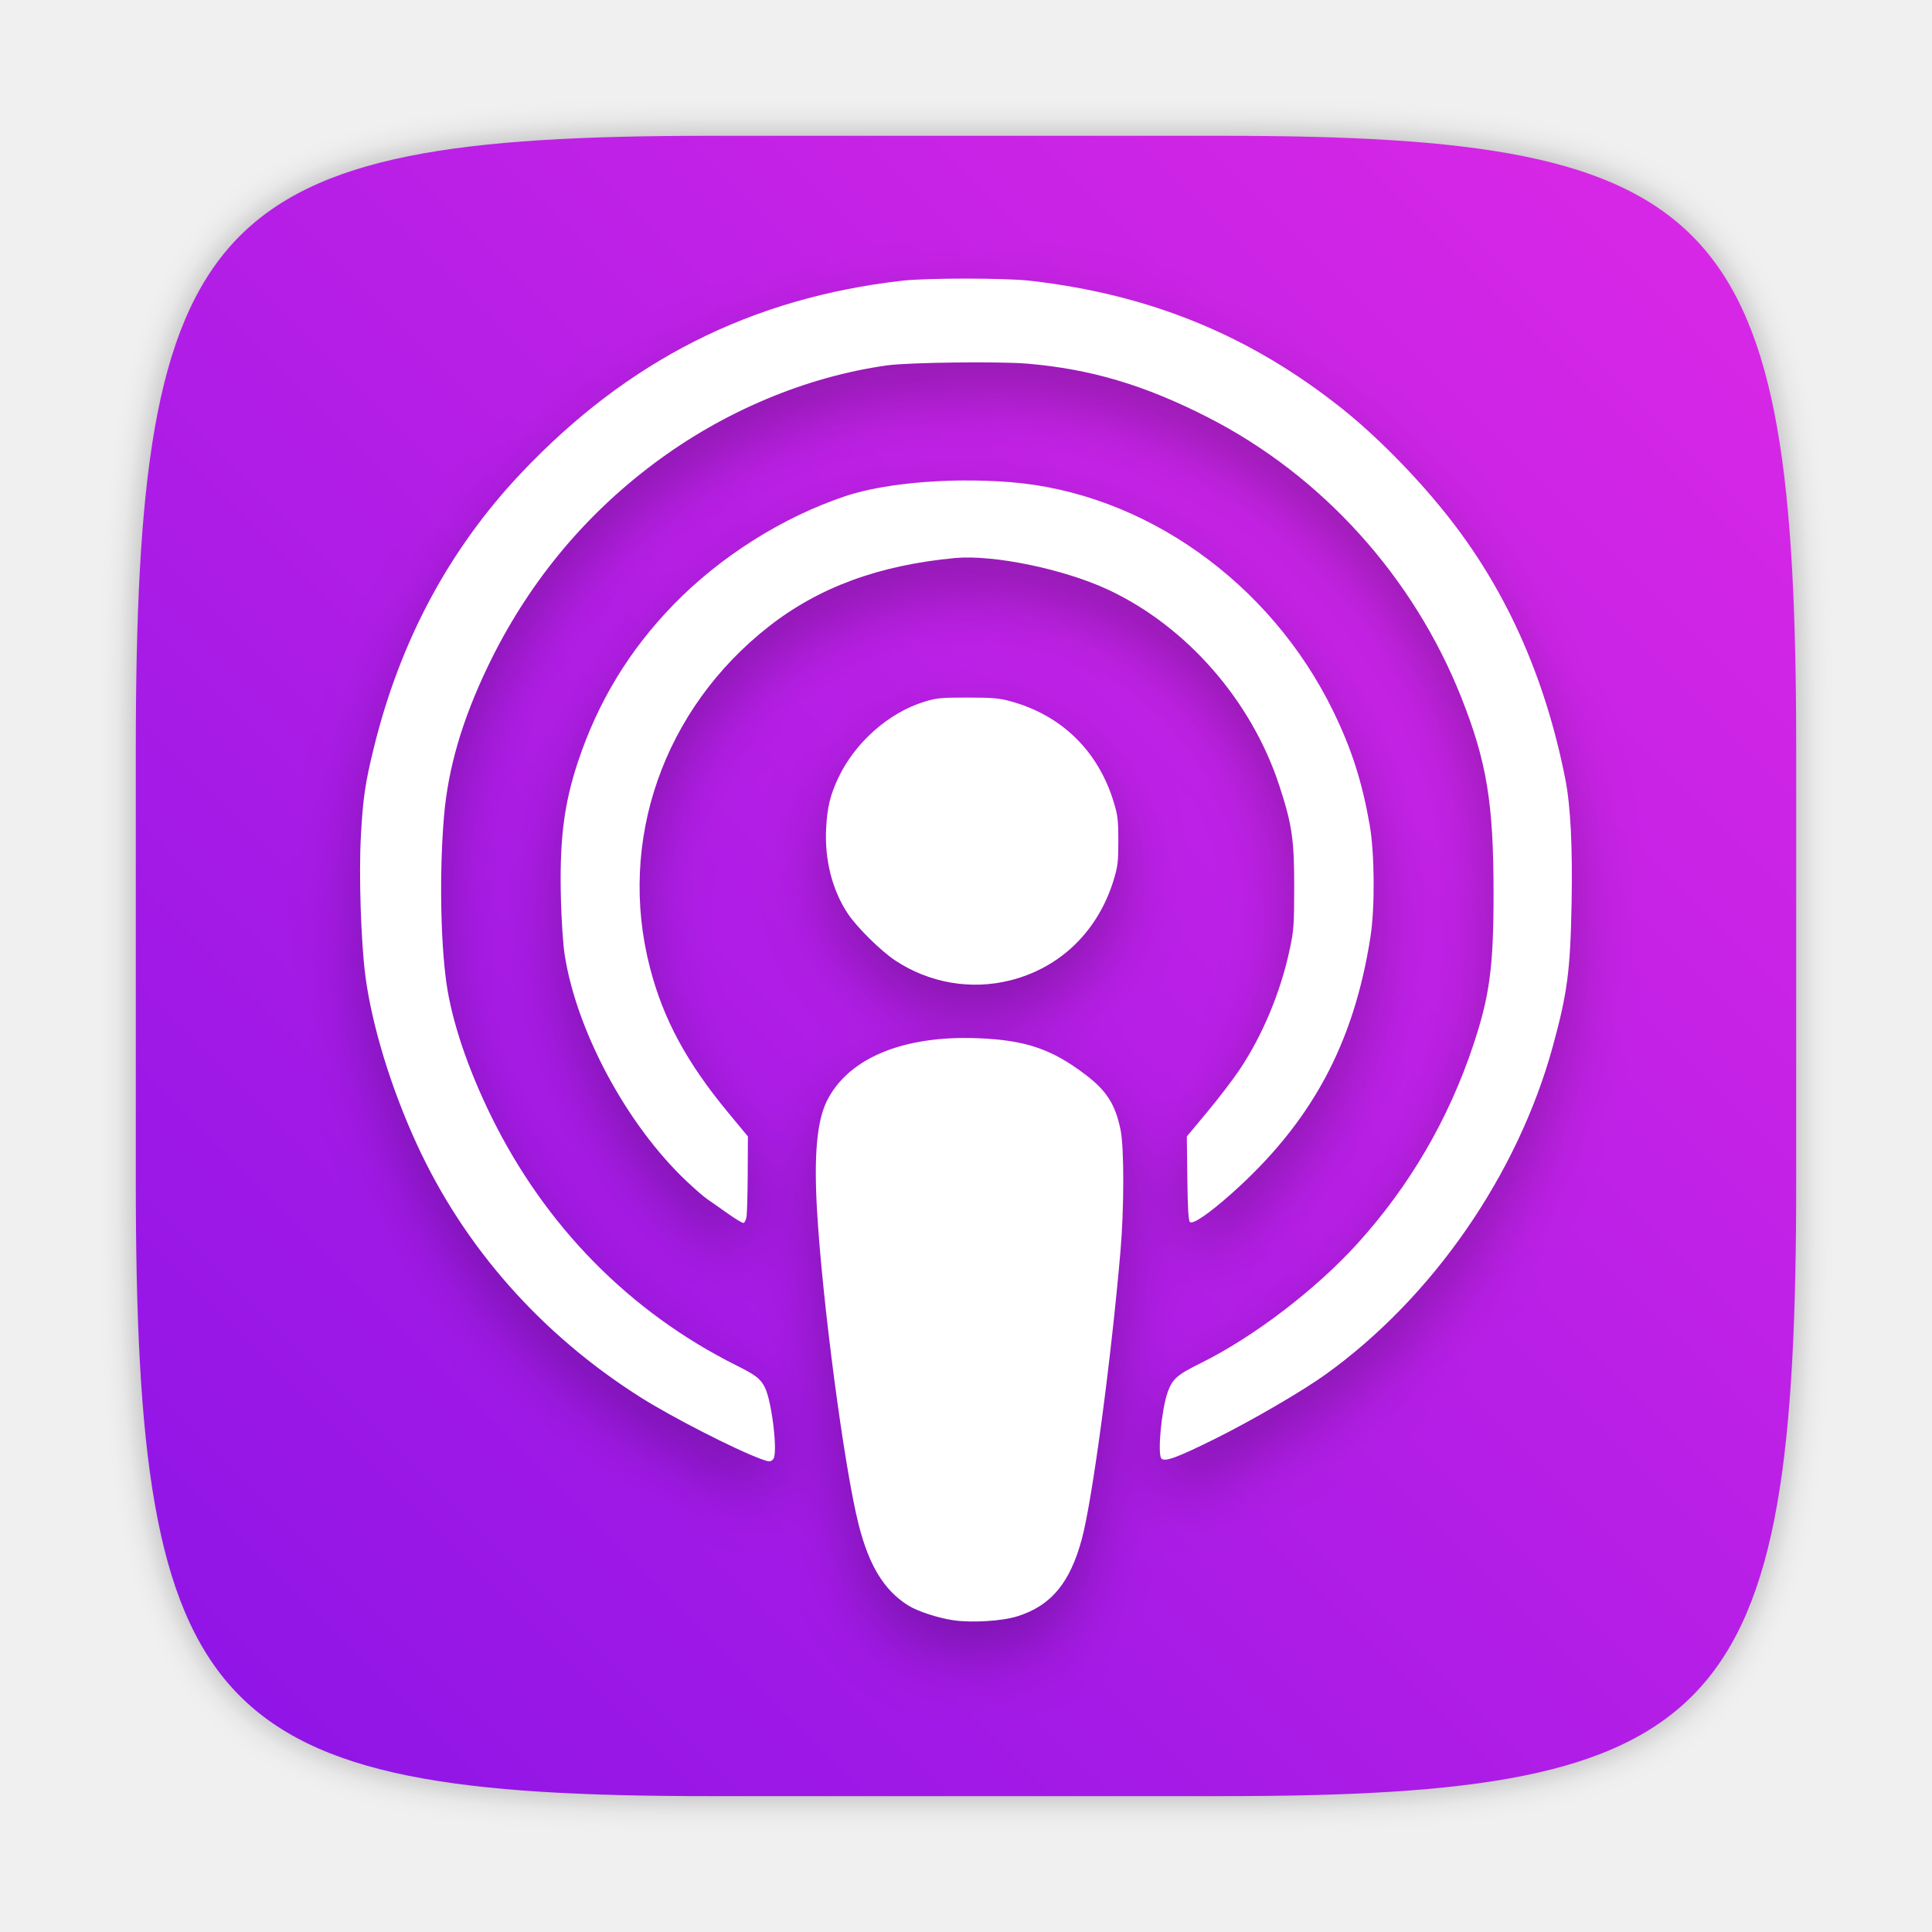
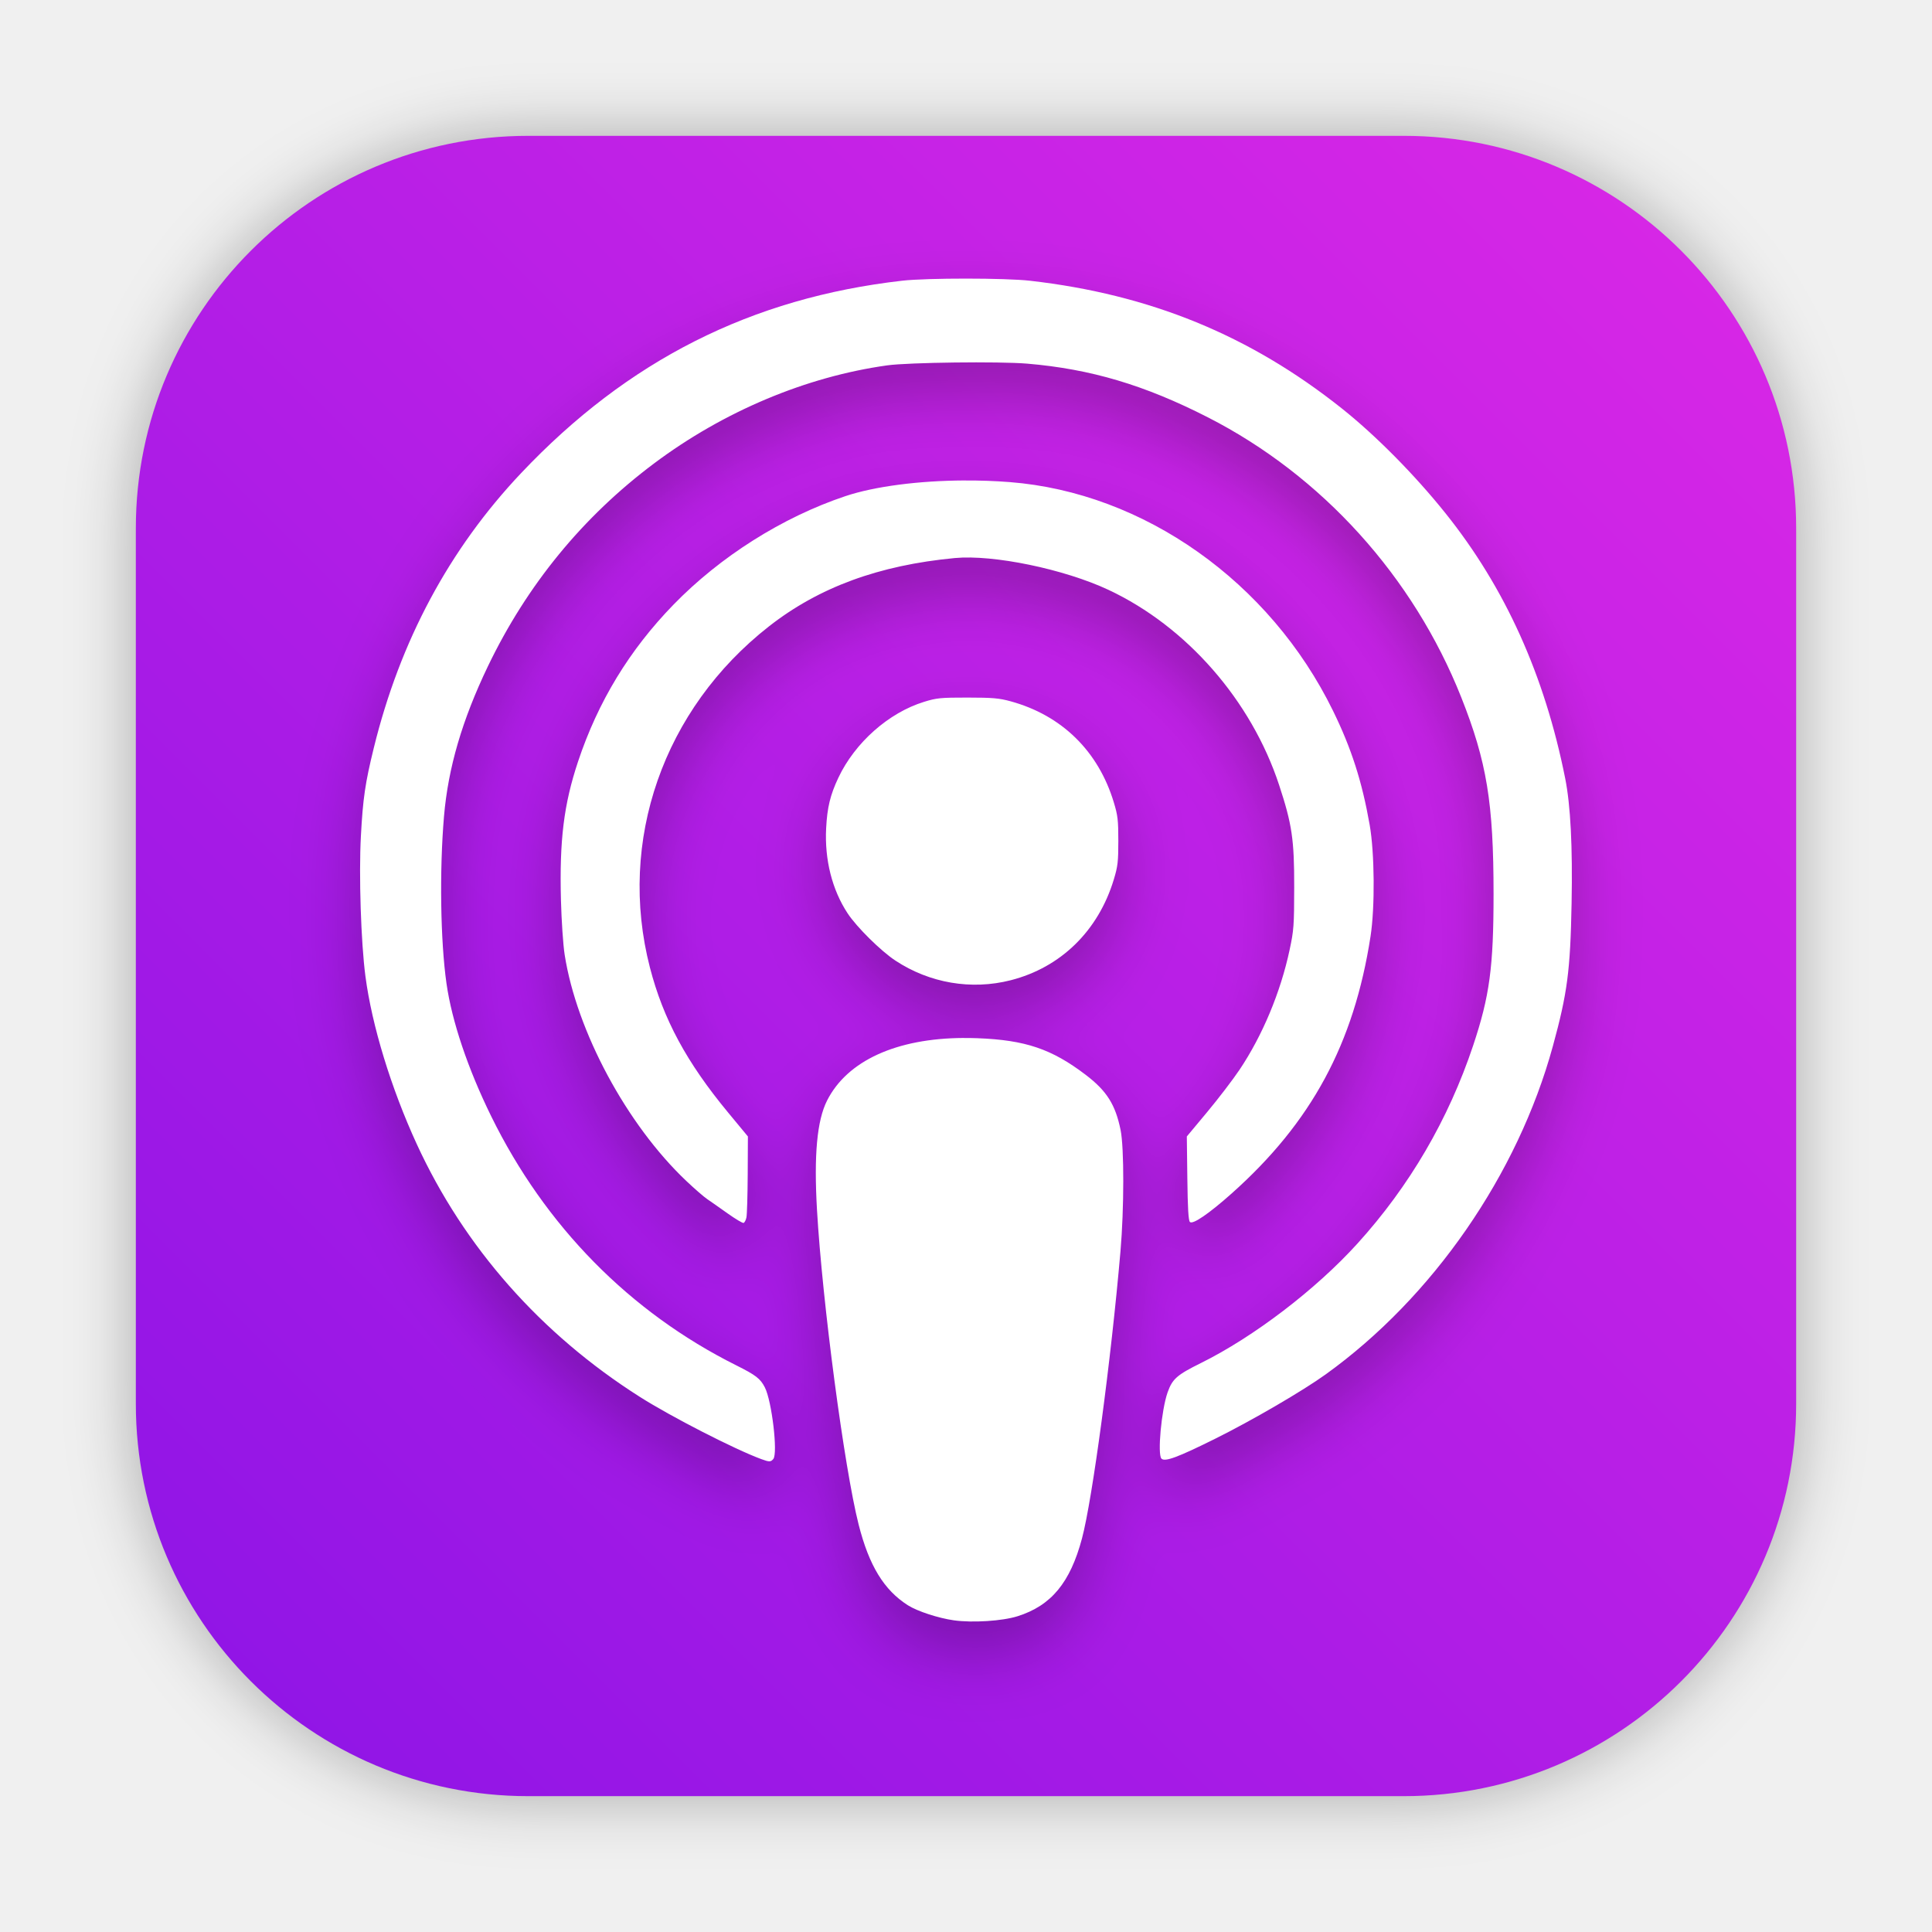
- <svg xmlns="http://www.w3.org/2000/svg" width="64" height="64" version="1.1" viewBox="0 0 64 64">
-   <defs>
-     <filter id="filter2761-3" x="-.024" y="-.024" width="1.048" height="1.048" color-interpolation-filters="sRGB">
-       <feGaussianBlur stdDeviation="0.146" />
+ <svg xmlns="http://www.w3.org/2000/svg" xmlns:xlink="http://www.w3.org/1999/xlink" id="svg28" viewBox="0 0 64 64" version="1.1" height="64" width="64">
+   <defs id="defs15">
+     <filter color-interpolation-filters="sRGB" height="1.048" width="1.048" y="-.024" x="-.024" id="filter2761-3">
+       <feGaussianBlur id="feGaussianBlur4" stdDeviation="0.146" />
    </filter>
-     <linearGradient id="linearGradient2645-3" x1="15.752" x2="1.393" y1="281.24" y2="295.6" gradientTransform="matrix(3.7796 0 0 3.7796 -.49932 -1058)" gradientUnits="userSpaceOnUse">
-       <stop stop-color="#dc28e6" offset="0" />
-       <stop stop-color="#8c14e6" offset="1" />
+     <linearGradient gradientUnits="userSpaceOnUse" gradientTransform="matrix(3.7796 0 0 3.7796 -.49932 -1058)" y2="295.6" y1="281.24" x2="1.393" x1="15.752" id="linearGradient2645-3">
+       <stop id="stop7" offset="0" stop-color="#dc28e6" />
+       <stop id="stop9" offset="1" stop-color="#8c14e6" />
    </linearGradient>
-     <filter id="filter1375" x="-.063" y="-.057" width="1.127" height="1.114" color-interpolation-filters="sRGB">
-       <feGaussianBlur stdDeviation="1.058" />
+     <filter color-interpolation-filters="sRGB" height="1.114" width="1.127" y="-.057" x="-.063" id="filter1375">
+       <feGaussianBlur id="feGaussianBlur12" stdDeviation="1.058" />
    </filter>
+     <linearGradient id="linearGradient927">
+       <stop id="stop923" offset="0" style="stop-color:#8c14e6;stop-opacity:1" />
+       <stop id="stop925" offset="1" style="stop-color:#dc28e6;stop-opacity:1" />
+     </linearGradient>
+     <filter color-interpolation-filters="sRGB" height="1.048" width="1.048" y="-.024" x="-.024" id="filter2761">
+       <feGaussianBlur id="feGaussianBlur4-6" stdDeviation="0.146" />
+     </filter>
+     <linearGradient gradientUnits="userSpaceOnUse" gradientTransform="translate(-0.5904698,-1.166483)" y2="1.172" y1="15.429" x2="15.49" x1="1.394" id="linearGradient872">
+       <stop id="stop7-7" offset="0" stop-color="#ff3c69" />
+       <stop id="stop9-5" offset="1" stop-color="#ff462b" />
+     </linearGradient>
+     <filter color-interpolation-filters="sRGB" height="1.07" width="1.074" y="-.035" x="-.037" id="filter1010">
+       <feGaussianBlur id="feGaussianBlur12-3" stdDeviation="0.054" />
+     </filter>
+     <filter color-interpolation-filters="sRGB" height="1.07" width="1.074" y="-.035" x="-.037" id="filter1030">
+       <feGaussianBlur id="feGaussianBlur15" stdDeviation="0.024" />
+     </filter>
+     <filter color-interpolation-filters="sRGB" height="1.072" width="1.072" y="-.036" x="-.036" id="filter1034">
+       <feGaussianBlur id="feGaussianBlur18" stdDeviation="0.108" />
+     </filter>
+     <filter color-interpolation-filters="sRGB" height="1.048" width="1.048" y="-.024" x="-.024" id="filter2761-6">
+       <feGaussianBlur id="feGaussianBlur4-7" stdDeviation="0.146" />
+     </filter>
+     <filter color-interpolation-filters="sRGB" height="1.048" width="1.048" y="-.024" x="-.024" id="filter2761-3675">
+       <feGaussianBlur id="feGaussianBlur2" stdDeviation="0.146" />
+     </filter>
+     <linearGradient gradientUnits="userSpaceOnUse" gradientTransform="translate(1.8475,-2.1749)" y2="32.176" y1="32.176" x2="-.932" x1="-9.3" id="linearGradient1195">
+       <stop id="stop5" offset="0" stop-color="#1478e6" />
+       <stop id="stop7-53" offset="1" stop-color="#3c50e6" />
+     </linearGradient>
+     <filter color-interpolation-filters="sRGB" height="1.048" width="1.048" y="-.024" x="-.024" id="filter2761-367">
+       <feGaussianBlur id="feGaussianBlur2-5" stdDeviation="0.146" />
+     </filter>
+     <filter color-interpolation-filters="sRGB" height="1.12" width="1.12" y="-.06" x="-.06" id="filter924">
+       <feGaussianBlur id="feGaussianBlur5" stdDeviation="0.208" />
+     </filter>
+     <filter color-interpolation-filters="sRGB" height="1.121" width="1.119" y="-.06" x="-.06" id="filter852">
+       <feGaussianBlur id="feGaussianBlur8" stdDeviation="0.235" />
+     </filter>
+     <filter color-interpolation-filters="sRGB" height="1.048" width="1.048" y="-.024" x="-.024" id="filter2761-36">
+       <feGaussianBlur id="feGaussianBlur2-7" stdDeviation="0.146" />
+     </filter>
+     <linearGradient gradientUnits="userSpaceOnUse" gradientTransform="translate(58.81987,-4.9486)" y2="16.321" y1="16.321" x2="-16.238" x1="-22.655" id="linearGradient1174">
+       <stop id="stop5-3" offset="0" stop-color="#0a82f0" />
+       <stop id="stop7-5" offset="1" stop-color="#3250e6" />
+     </linearGradient>
+     <filter style="color-interpolation-filters:sRGB" id="filter1052" x="-0.048" width="1.096" y="-0.048" height="1.096">
+       <feGaussianBlur stdDeviation="0.291" id="feGaussianBlur1054" />
+     </filter>
+     <filter id="filter2761-3-5" x="-.024" y="-.024" width="1.048" height="1.048" color-interpolation-filters="sRGB">
+       <feGaussianBlur stdDeviation="0.146" id="feGaussianBlur895" />
+     </filter>
+     <linearGradient gradientTransform="matrix(3.779602,0,0,3.779602,103.588,-1.7058895e-7)" gradientUnits="userSpaceOnUse" y2="1.191" x2="-11.665" y1="15.742" x1="-26.217" id="linearGradient929" xlink:href="#linearGradient927" />
  </defs>
-   <filter id="i" x="-.07" y="-.054" width="1.14" height="1.109" color-interpolation-filters="sRGB">
-     <feGaussianBlur stdDeviation="1.976" />
+   <filter color-interpolation-filters="sRGB" height="1.109" width="1.14" y="-.054" x="-.07" id="i">
+     <feGaussianBlur id="feGaussianBlur17" stdDeviation="1.976" />
  </filter>
-   <path transform="matrix(3.7796 0 0 3.7796 -.0032124 .53085)" d="m10.709 1.05c4.405 0 5.035 0.673 5.035 5.388v3.776c0 4.715-0.63 5.388-5.035 5.388h-4.483c-4.405 0-5.035-0.673-5.035-5.388v-3.776c0-4.715 0.63-5.388 5.035-5.388z" enable-background="new" fill="#141414" filter="url(#filter2761-3)" opacity=".3" />
-   <path d="m40.473 4.499c16.649 0 19.028 2.543 19.028 20.364v14.272c0 17.822-2.379 20.364-19.028 20.364h-16.945c-16.649 0-19.029-2.543-19.029-20.364v-14.272c0-17.822 2.379-20.364 19.029-20.364z" enable-background="new" fill="url(#linearGradient2645-3)" stroke-width="3.78" />
-   <path d="m32.005 10.286c-0.851-3.51e-4 -1.702 0.023-2.111 0.069-5.003 0.569-9.099 2.637-12.634 6.377-2.379 2.518-4.007 5.554-4.878 9.103-0.285 1.161-0.36 1.669-0.427 2.921-0.07 1.288 0.002 3.516 0.15 4.639 0.213 1.629 0.851 3.713 1.7 5.56 1.571 3.416 4.108 6.291 7.39 8.375 1.036 0.658 3.143 1.738 4.024 2.062 0.266 0.098 0.314 0.097 0.398-4e-3 0.156-0.188-0.049-1.921-0.281-2.373-0.149-0.29-0.299-0.406-0.944-0.728-3.528-1.761-6.334-4.612-8.122-8.256-0.772-1.572-1.3-3.142-1.479-4.392-0.201-1.409-0.236-3.743-0.083-5.539 0.137-1.606 0.601-3.192 1.453-4.968 1.294-2.696 3.145-4.956 5.508-6.725 2.3-1.722 5.03-2.871 7.722-3.247 0.701-0.098 3.713-0.135 4.635-0.057 2.105 0.178 3.891 0.709 5.987 1.779 3.776 1.928 6.805 5.275 8.392 9.273 0.848 2.138 1.071 3.493 1.071 6.519 1.14e-4 2.418-0.13 3.381-0.676 5.017-0.819 2.451-2.11 4.661-3.836 6.564-1.379 1.521-3.436 3.09-5.181 3.954-0.797 0.394-0.947 0.527-1.105 0.973-0.204 0.58-0.341 2.056-0.203 2.194 0.115 0.115 0.538-0.043 1.77-0.654 1.232-0.612 2.903-1.585 3.673-2.139 3.544-2.55 6.356-6.613 7.522-10.868 0.481-1.757 0.579-2.497 0.621-4.733 0.036-1.875-0.034-3.249-0.212-4.14-0.68-3.415-1.991-6.319-3.966-8.784-1.02-1.274-2.312-2.579-3.44-3.476-3.042-2.419-6.35-3.772-10.324-4.225-0.411-0.047-1.263-0.071-2.114-0.071zm-0.058 6.687c-1.507 0.007-2.973 0.194-3.947 0.521-2.08 0.697-4.138 1.996-5.691 3.594-1.46 1.502-2.498 3.209-3.16 5.195-0.472 1.416-0.619 2.606-0.567 4.588 0.018 0.686 0.072 1.488 0.123 1.812 0.397 2.54 2.058 5.628 4.031 7.496 0.27 0.256 0.581 0.526 0.691 0.6 0.11 0.074 0.413 0.287 0.673 0.472s0.499 0.328 0.532 0.317c0.033-0.011 0.076-0.093 0.095-0.183 0.019-0.09 0.038-0.73 0.042-1.423l0.006-1.259-0.648-0.783c-1.382-1.668-2.156-3.103-2.598-4.814-1.081-4.192 0.446-8.564 3.947-11.302 1.654-1.294 3.639-2.023 6.154-2.261 1.273-0.12 3.619 0.365 5.086 1.052 2.592 1.214 4.735 3.666 5.657 6.469 0.427 1.297 0.502 1.804 0.499 3.387-0.002 1.268-0.013 1.423-0.152 2.071-0.299 1.404-0.899 2.839-1.661 3.975-0.216 0.321-0.696 0.95-1.068 1.396l-0.676 0.811 0.017 1.382c0.012 1.004 0.036 1.401 0.086 1.451 0.093 0.093 0.635-0.279 1.385-0.947 2.642-2.355 4.048-4.958 4.598-8.516 0.149-0.965 0.135-2.759-0.029-3.693-0.253-1.438-0.604-2.531-1.213-3.776-2.091-4.275-6.269-7.231-10.711-7.578-0.494-0.039-1.001-0.056-1.504-0.053zm0.102 7.192c-0.889-4.56e-4 -1.021 0.012-1.438 0.141-1.171 0.36-2.29 1.351-2.839 2.514-0.27 0.572-0.37 0.986-0.405 1.674-0.054 1.041 0.198 2.038 0.711 2.818 0.298 0.454 1.1 1.247 1.582 1.565 1.135 0.748 2.516 0.984 3.82 0.652 1.66-0.423 2.903-1.638 3.417-3.34 0.131-0.432 0.149-0.589 0.149-1.276 0-0.687-0.018-0.843-0.149-1.275-0.514-1.7-1.723-2.885-3.421-3.35-0.381-0.104-0.593-0.122-1.427-0.123zm-0.126 11.276c-2.228 0.011-3.859 0.754-4.526 2.075-0.333 0.66-0.438 1.8-0.333 3.622 0.176 3.045 0.905 8.55 1.379 10.42 0.345 1.362 0.839 2.172 1.634 2.677 0.312 0.198 1.011 0.426 1.524 0.498 0.618 0.086 1.605 0.023 2.107-0.136 1.115-0.352 1.743-1.111 2.134-2.576 0.345-1.294 0.964-5.91 1.275-9.512 0.122-1.414 0.124-3.429 0.004-4.019-0.172-0.844-0.458-1.296-1.156-1.828-1.127-0.858-2.001-1.153-3.588-1.213-0.154-0.006-0.305-0.008-0.453-0.007z" filter="url(#filter1375)" opacity=".25" stroke-width="1" style="paint-order:fill markers stroke" />
-   <path d="m32.005 9.229c-0.851-3.51e-4 -1.702 0.023-2.111 0.069-5.003 0.569-9.099 2.637-12.634 6.377-2.379 2.518-4.007 5.554-4.878 9.103-0.285 1.161-0.36 1.669-0.427 2.921-0.07 1.288 0.002 3.516 0.15 4.639 0.213 1.629 0.851 3.713 1.7 5.56 1.571 3.416 4.108 6.291 7.39 8.375 1.036 0.658 3.143 1.738 4.024 2.062 0.266 0.098 0.314 0.097 0.398-4e-3 0.156-0.188-0.049-1.921-0.281-2.373-0.149-0.29-0.299-0.406-0.944-0.728-3.528-1.761-6.334-4.612-8.122-8.256-0.772-1.572-1.3-3.142-1.479-4.392-0.201-1.409-0.236-3.743-0.083-5.539 0.137-1.606 0.601-3.192 1.453-4.968 1.294-2.696 3.145-4.956 5.508-6.725 2.3-1.722 5.03-2.871 7.722-3.247 0.701-0.098 3.713-0.135 4.635-0.057 2.105 0.178 3.891 0.709 5.987 1.779 3.776 1.928 6.805 5.275 8.392 9.273 0.848 2.138 1.071 3.493 1.071 6.519 1.14e-4 2.418-0.13 3.381-0.676 5.017-0.819 2.451-2.11 4.661-3.836 6.564-1.379 1.521-3.436 3.09-5.181 3.954-0.797 0.394-0.947 0.527-1.105 0.973-0.204 0.58-0.341 2.056-0.203 2.194 0.115 0.115 0.538-0.043 1.77-0.654 1.232-0.612 2.903-1.585 3.673-2.139 3.544-2.55 6.356-6.613 7.522-10.868 0.481-1.757 0.579-2.497 0.621-4.733 0.036-1.875-0.034-3.249-0.212-4.14-0.68-3.415-1.991-6.319-3.966-8.784-1.02-1.274-2.312-2.579-3.44-3.476-3.042-2.419-6.35-3.772-10.324-4.225-0.411-0.047-1.263-0.071-2.114-0.071zm-0.058 6.687c-1.507 0.007-2.973 0.194-3.947 0.521-2.08 0.697-4.138 1.996-5.691 3.594-1.46 1.502-2.498 3.209-3.16 5.195-0.472 1.416-0.619 2.606-0.567 4.588 0.018 0.686 0.072 1.488 0.123 1.812 0.397 2.54 2.058 5.628 4.031 7.496 0.27 0.256 0.581 0.526 0.691 0.6 0.11 0.074 0.413 0.287 0.673 0.472s0.499 0.328 0.532 0.317c0.033-0.011 0.076-0.093 0.095-0.183 0.019-0.09 0.038-0.73 0.042-1.423l0.006-1.259-0.648-0.783c-1.382-1.668-2.156-3.103-2.598-4.814-1.081-4.192 0.446-8.564 3.947-11.302 1.654-1.294 3.639-2.023 6.154-2.261 1.273-0.12 3.619 0.365 5.086 1.052 2.592 1.214 4.735 3.666 5.657 6.469 0.427 1.297 0.502 1.804 0.499 3.387-0.002 1.268-0.013 1.423-0.152 2.071-0.299 1.404-0.899 2.839-1.661 3.975-0.216 0.321-0.696 0.95-1.068 1.396l-0.676 0.811 0.017 1.382c0.012 1.004 0.036 1.401 0.086 1.451 0.093 0.093 0.635-0.279 1.385-0.947 2.642-2.355 4.048-4.958 4.598-8.516 0.149-0.965 0.135-2.759-0.029-3.693-0.253-1.438-0.604-2.531-1.213-3.776-2.091-4.275-6.269-7.231-10.711-7.578-0.494-0.039-1.001-0.056-1.504-0.053zm0.102 7.192c-0.889-4.56e-4 -1.021 0.012-1.438 0.141-1.171 0.36-2.29 1.351-2.839 2.514-0.27 0.572-0.37 0.986-0.405 1.674-0.054 1.041 0.198 2.038 0.711 2.818 0.298 0.454 1.1 1.247 1.582 1.565 1.135 0.748 2.516 0.984 3.82 0.652 1.66-0.423 2.903-1.638 3.417-3.34 0.131-0.432 0.149-0.589 0.149-1.276 0-0.687-0.018-0.843-0.149-1.275-0.514-1.7-1.723-2.885-3.421-3.35-0.381-0.104-0.593-0.122-1.427-0.123zm-0.126 11.276c-2.228 0.011-3.859 0.754-4.526 2.075-0.333 0.66-0.438 1.8-0.333 3.622 0.176 3.045 0.905 8.55 1.379 10.42 0.345 1.362 0.839 2.172 1.634 2.677 0.312 0.198 1.011 0.426 1.524 0.498 0.618 0.086 1.605 0.023 2.107-0.136 1.115-0.352 1.743-1.111 2.134-2.576 0.345-1.294 0.964-5.91 1.275-9.512 0.122-1.414 0.124-3.429 0.004-4.019-0.172-0.844-0.458-1.296-1.156-1.828-1.127-0.858-2.001-1.153-3.588-1.213-0.154-0.006-0.305-0.008-0.453-0.007z" fill="#fff" stroke-width="1" style="paint-order:fill markers stroke" />
+   <rect transform="scale(3.779602)" ry="3.44" y="1.191" x="1.191" height="14.552" width="14.552" id="rect1042" style="opacity:0.3;fill:#000000;fill-opacity:1;stroke-width:0.529;stroke-linecap:round;filter:url(#filter1052)" />
+   <rect style="fill:url(#linearGradient929);fill-opacity:1;stroke-width:2.113;stroke-linecap:round" id="rect921" width="55" height="55" x="4.5" y="4.5" ry="13" />
+   <path id="path24" style="paint-order:fill markers stroke" stroke-width="1" opacity=".25" filter="url(#filter1375)" d="m32.005 10.286c-0.851-3.51e-4 -1.702 0.023-2.111 0.069-5.003 0.569-9.099 2.637-12.634 6.377-2.379 2.518-4.007 5.554-4.878 9.103-0.285 1.161-0.36 1.669-0.427 2.921-0.07 1.288 0.002 3.516 0.15 4.639 0.213 1.629 0.851 3.713 1.7 5.56 1.571 3.416 4.108 6.291 7.39 8.375 1.036 0.658 3.143 1.738 4.024 2.062 0.266 0.098 0.314 0.097 0.398-4e-3 0.156-0.188-0.049-1.921-0.281-2.373-0.149-0.29-0.299-0.406-0.944-0.728-3.528-1.761-6.334-4.612-8.122-8.256-0.772-1.572-1.3-3.142-1.479-4.392-0.201-1.409-0.236-3.743-0.083-5.539 0.137-1.606 0.601-3.192 1.453-4.968 1.294-2.696 3.145-4.956 5.508-6.725 2.3-1.722 5.03-2.871 7.722-3.247 0.701-0.098 3.713-0.135 4.635-0.057 2.105 0.178 3.891 0.709 5.987 1.779 3.776 1.928 6.805 5.275 8.392 9.273 0.848 2.138 1.071 3.493 1.071 6.519 1.14e-4 2.418-0.13 3.381-0.676 5.017-0.819 2.451-2.11 4.661-3.836 6.564-1.379 1.521-3.436 3.09-5.181 3.954-0.797 0.394-0.947 0.527-1.105 0.973-0.204 0.58-0.341 2.056-0.203 2.194 0.115 0.115 0.538-0.043 1.77-0.654 1.232-0.612 2.903-1.585 3.673-2.139 3.544-2.55 6.356-6.613 7.522-10.868 0.481-1.757 0.579-2.497 0.621-4.733 0.036-1.875-0.034-3.249-0.212-4.14-0.68-3.415-1.991-6.319-3.966-8.784-1.02-1.274-2.312-2.579-3.44-3.476-3.042-2.419-6.35-3.772-10.324-4.225-0.411-0.047-1.263-0.071-2.114-0.071zm-0.058 6.687c-1.507 0.007-2.973 0.194-3.947 0.521-2.08 0.697-4.138 1.996-5.691 3.594-1.46 1.502-2.498 3.209-3.16 5.195-0.472 1.416-0.619 2.606-0.567 4.588 0.018 0.686 0.072 1.488 0.123 1.812 0.397 2.54 2.058 5.628 4.031 7.496 0.27 0.256 0.581 0.526 0.691 0.6 0.11 0.074 0.413 0.287 0.673 0.472s0.499 0.328 0.532 0.317c0.033-0.011 0.076-0.093 0.095-0.183 0.019-0.09 0.038-0.73 0.042-1.423l0.006-1.259-0.648-0.783c-1.382-1.668-2.156-3.103-2.598-4.814-1.081-4.192 0.446-8.564 3.947-11.302 1.654-1.294 3.639-2.023 6.154-2.261 1.273-0.12 3.619 0.365 5.086 1.052 2.592 1.214 4.735 3.666 5.657 6.469 0.427 1.297 0.502 1.804 0.499 3.387-0.002 1.268-0.013 1.423-0.152 2.071-0.299 1.404-0.899 2.839-1.661 3.975-0.216 0.321-0.696 0.95-1.068 1.396l-0.676 0.811 0.017 1.382c0.012 1.004 0.036 1.401 0.086 1.451 0.093 0.093 0.635-0.279 1.385-0.947 2.642-2.355 4.048-4.958 4.598-8.516 0.149-0.965 0.135-2.759-0.029-3.693-0.253-1.438-0.604-2.531-1.213-3.776-2.091-4.275-6.269-7.231-10.711-7.578-0.494-0.039-1.001-0.056-1.504-0.053zm0.102 7.192c-0.889-4.56e-4 -1.021 0.012-1.438 0.141-1.171 0.36-2.29 1.351-2.839 2.514-0.27 0.572-0.37 0.986-0.405 1.674-0.054 1.041 0.198 2.038 0.711 2.818 0.298 0.454 1.1 1.247 1.582 1.565 1.135 0.748 2.516 0.984 3.82 0.652 1.66-0.423 2.903-1.638 3.417-3.34 0.131-0.432 0.149-0.589 0.149-1.276 0-0.687-0.018-0.843-0.149-1.275-0.514-1.7-1.723-2.885-3.421-3.35-0.381-0.104-0.593-0.122-1.427-0.123zm-0.126 11.276c-2.228 0.011-3.859 0.754-4.526 2.075-0.333 0.66-0.438 1.8-0.333 3.622 0.176 3.045 0.905 8.55 1.379 10.42 0.345 1.362 0.839 2.172 1.634 2.677 0.312 0.198 1.011 0.426 1.524 0.498 0.618 0.086 1.605 0.023 2.107-0.136 1.115-0.352 1.743-1.111 2.134-2.576 0.345-1.294 0.964-5.91 1.275-9.512 0.122-1.414 0.124-3.429 0.004-4.019-0.172-0.844-0.458-1.296-1.156-1.828-1.127-0.858-2.001-1.153-3.588-1.213-0.154-0.006-0.305-0.008-0.453-0.007z" />
+   <path id="path26" style="paint-order:fill markers stroke" stroke-width="1" fill="#fff" d="m32.005 9.229c-0.851-3.51e-4 -1.702 0.023-2.111 0.069-5.003 0.569-9.099 2.637-12.634 6.377-2.379 2.518-4.007 5.554-4.878 9.103-0.285 1.161-0.36 1.669-0.427 2.921-0.07 1.288 0.002 3.516 0.15 4.639 0.213 1.629 0.851 3.713 1.7 5.56 1.571 3.416 4.108 6.291 7.39 8.375 1.036 0.658 3.143 1.738 4.024 2.062 0.266 0.098 0.314 0.097 0.398-4e-3 0.156-0.188-0.049-1.921-0.281-2.373-0.149-0.29-0.299-0.406-0.944-0.728-3.528-1.761-6.334-4.612-8.122-8.256-0.772-1.572-1.3-3.142-1.479-4.392-0.201-1.409-0.236-3.743-0.083-5.539 0.137-1.606 0.601-3.192 1.453-4.968 1.294-2.696 3.145-4.956 5.508-6.725 2.3-1.722 5.03-2.871 7.722-3.247 0.701-0.098 3.713-0.135 4.635-0.057 2.105 0.178 3.891 0.709 5.987 1.779 3.776 1.928 6.805 5.275 8.392 9.273 0.848 2.138 1.071 3.493 1.071 6.519 1.14e-4 2.418-0.13 3.381-0.676 5.017-0.819 2.451-2.11 4.661-3.836 6.564-1.379 1.521-3.436 3.09-5.181 3.954-0.797 0.394-0.947 0.527-1.105 0.973-0.204 0.58-0.341 2.056-0.203 2.194 0.115 0.115 0.538-0.043 1.77-0.654 1.232-0.612 2.903-1.585 3.673-2.139 3.544-2.55 6.356-6.613 7.522-10.868 0.481-1.757 0.579-2.497 0.621-4.733 0.036-1.875-0.034-3.249-0.212-4.14-0.68-3.415-1.991-6.319-3.966-8.784-1.02-1.274-2.312-2.579-3.44-3.476-3.042-2.419-6.35-3.772-10.324-4.225-0.411-0.047-1.263-0.071-2.114-0.071zm-0.058 6.687c-1.507 0.007-2.973 0.194-3.947 0.521-2.08 0.697-4.138 1.996-5.691 3.594-1.46 1.502-2.498 3.209-3.16 5.195-0.472 1.416-0.619 2.606-0.567 4.588 0.018 0.686 0.072 1.488 0.123 1.812 0.397 2.54 2.058 5.628 4.031 7.496 0.27 0.256 0.581 0.526 0.691 0.6 0.11 0.074 0.413 0.287 0.673 0.472s0.499 0.328 0.532 0.317c0.033-0.011 0.076-0.093 0.095-0.183 0.019-0.09 0.038-0.73 0.042-1.423l0.006-1.259-0.648-0.783c-1.382-1.668-2.156-3.103-2.598-4.814-1.081-4.192 0.446-8.564 3.947-11.302 1.654-1.294 3.639-2.023 6.154-2.261 1.273-0.12 3.619 0.365 5.086 1.052 2.592 1.214 4.735 3.666 5.657 6.469 0.427 1.297 0.502 1.804 0.499 3.387-0.002 1.268-0.013 1.423-0.152 2.071-0.299 1.404-0.899 2.839-1.661 3.975-0.216 0.321-0.696 0.95-1.068 1.396l-0.676 0.811 0.017 1.382c0.012 1.004 0.036 1.401 0.086 1.451 0.093 0.093 0.635-0.279 1.385-0.947 2.642-2.355 4.048-4.958 4.598-8.516 0.149-0.965 0.135-2.759-0.029-3.693-0.253-1.438-0.604-2.531-1.213-3.776-2.091-4.275-6.269-7.231-10.711-7.578-0.494-0.039-1.001-0.056-1.504-0.053zm0.102 7.192c-0.889-4.56e-4 -1.021 0.012-1.438 0.141-1.171 0.36-2.29 1.351-2.839 2.514-0.27 0.572-0.37 0.986-0.405 1.674-0.054 1.041 0.198 2.038 0.711 2.818 0.298 0.454 1.1 1.247 1.582 1.565 1.135 0.748 2.516 0.984 3.82 0.652 1.66-0.423 2.903-1.638 3.417-3.34 0.131-0.432 0.149-0.589 0.149-1.276 0-0.687-0.018-0.843-0.149-1.275-0.514-1.7-1.723-2.885-3.421-3.35-0.381-0.104-0.593-0.122-1.427-0.123zm-0.126 11.276c-2.228 0.011-3.859 0.754-4.526 2.075-0.333 0.66-0.438 1.8-0.333 3.622 0.176 3.045 0.905 8.55 1.379 10.42 0.345 1.362 0.839 2.172 1.634 2.677 0.312 0.198 1.011 0.426 1.524 0.498 0.618 0.086 1.605 0.023 2.107-0.136 1.115-0.352 1.743-1.111 2.134-2.576 0.345-1.294 0.964-5.91 1.275-9.512 0.122-1.414 0.124-3.429 0.004-4.019-0.172-0.844-0.458-1.296-1.156-1.828-1.127-0.858-2.001-1.153-3.588-1.213-0.154-0.006-0.305-0.008-0.453-0.007z" />
+   <circle cx="-1333.603" cy="-1241.146" r="0" fill="#5e4aa6" stroke-width="1" id="circle23" />
</svg>
